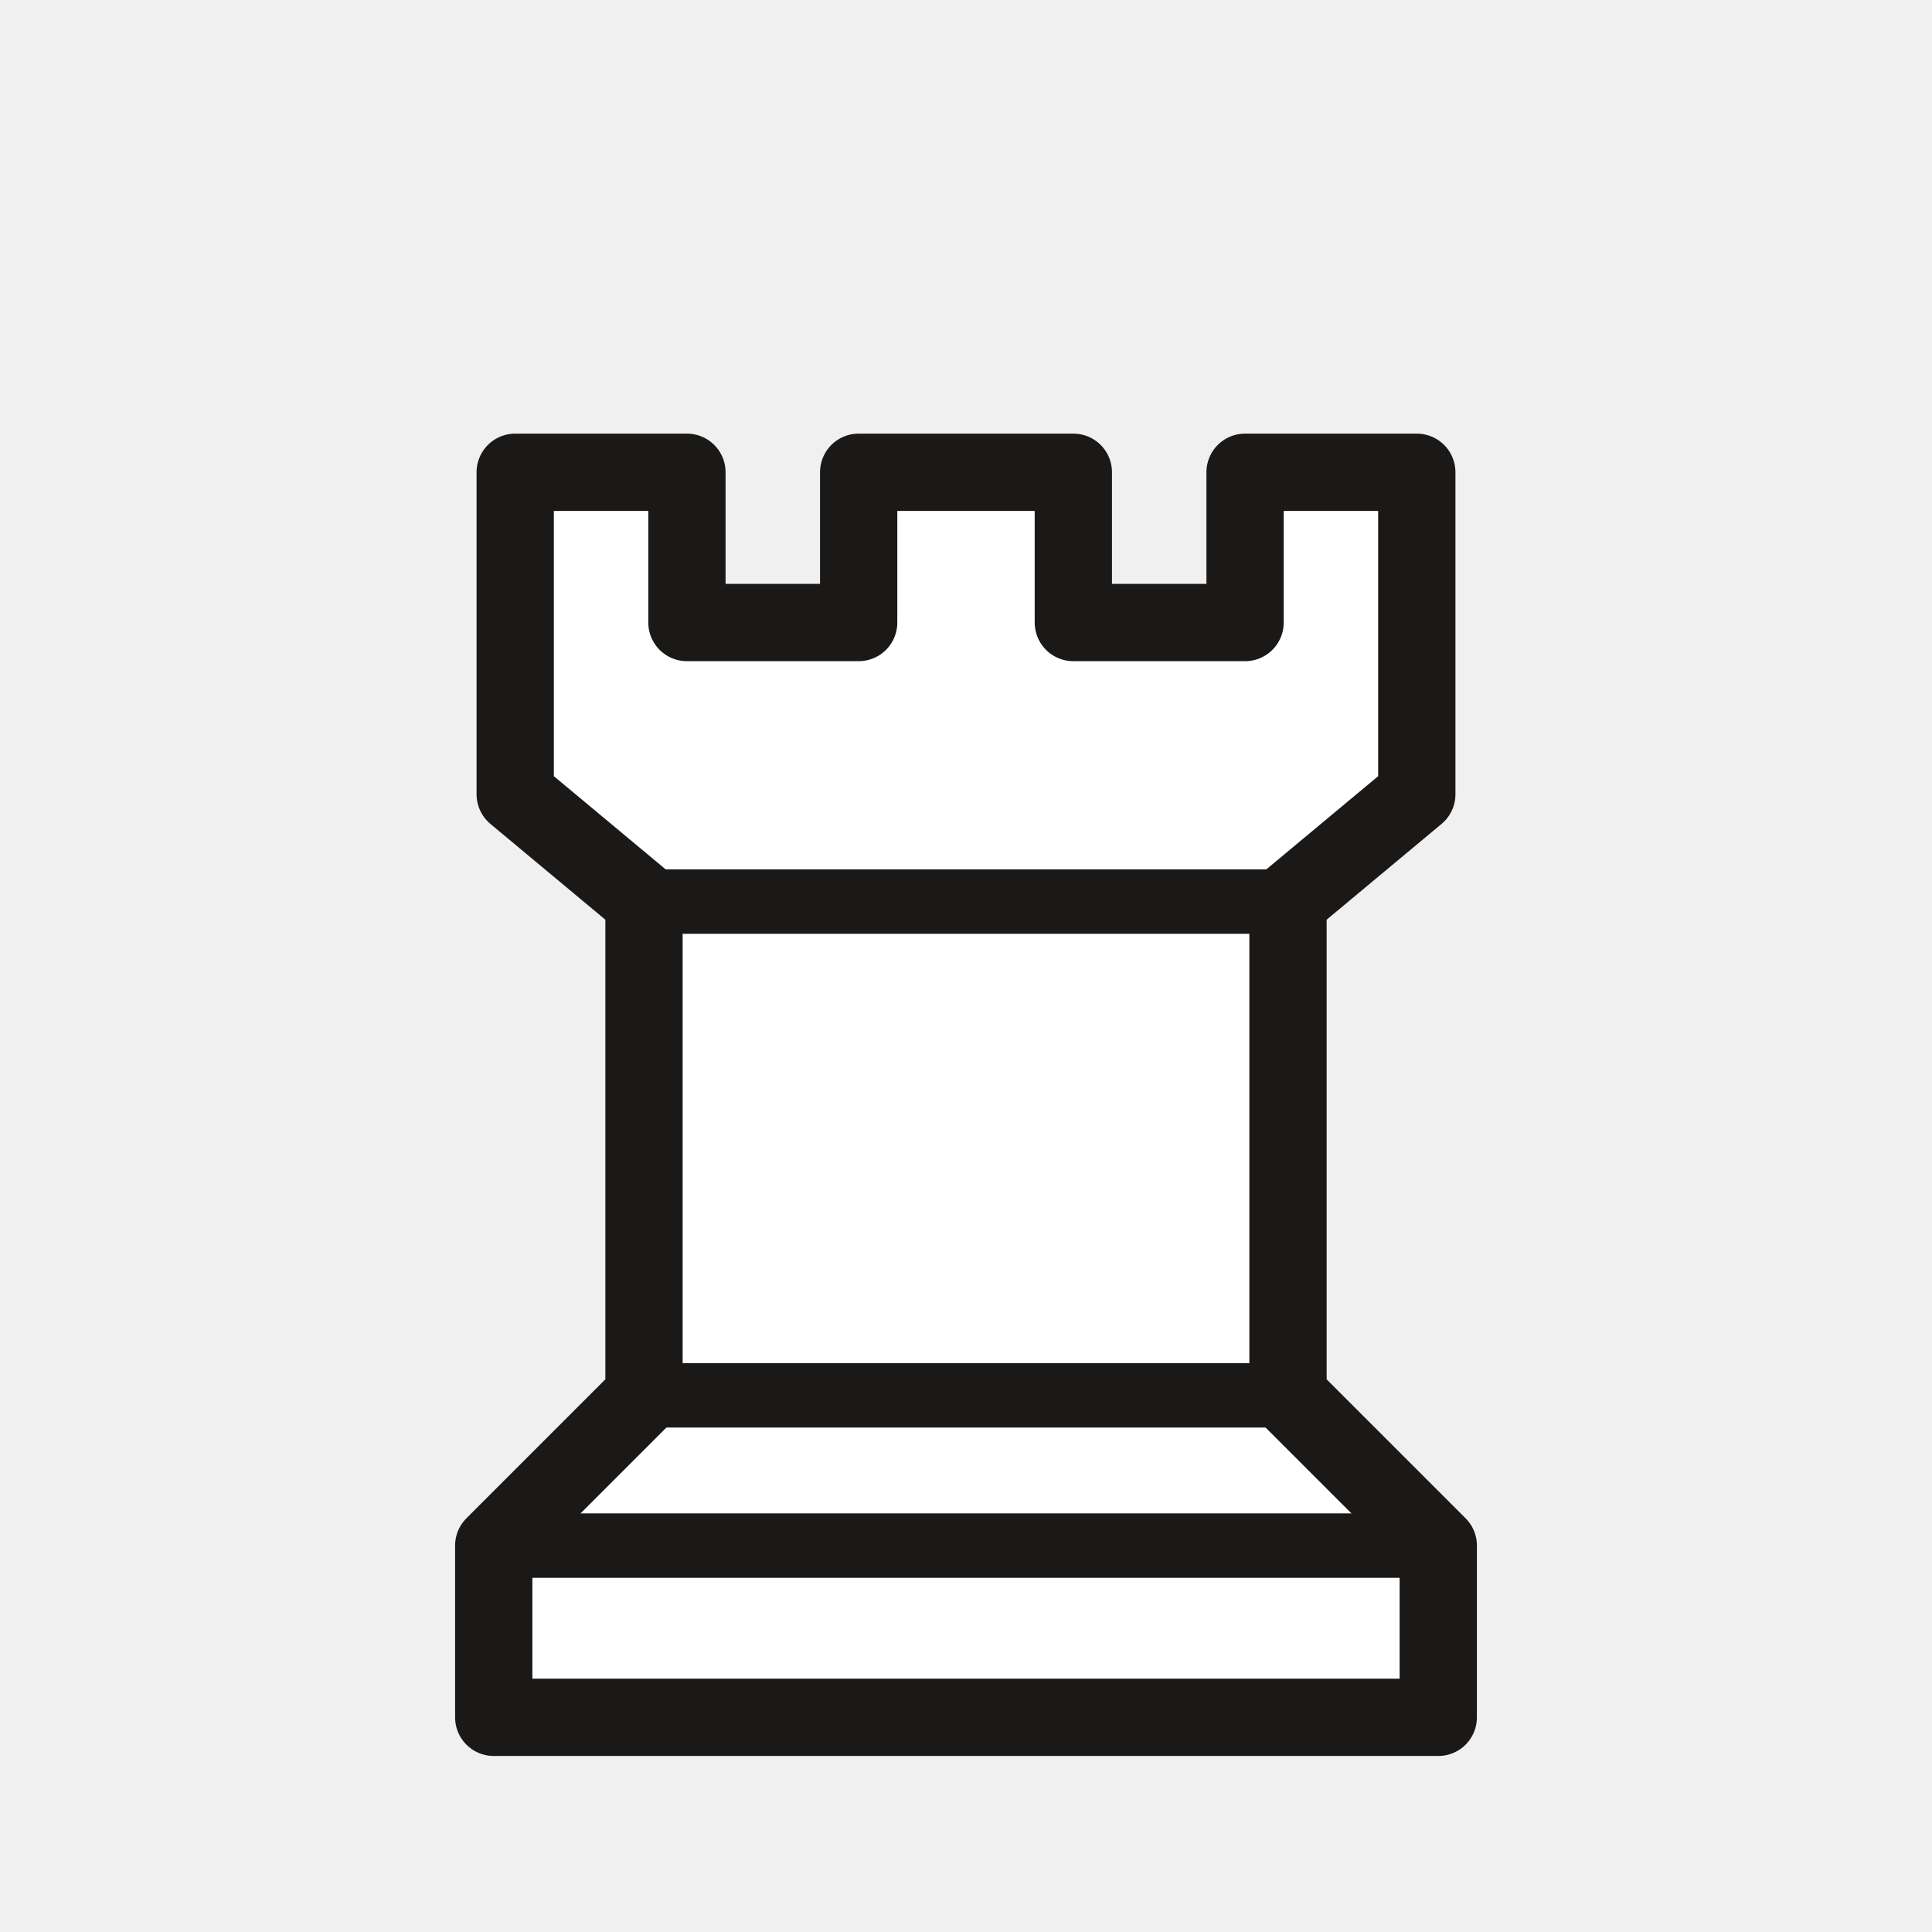
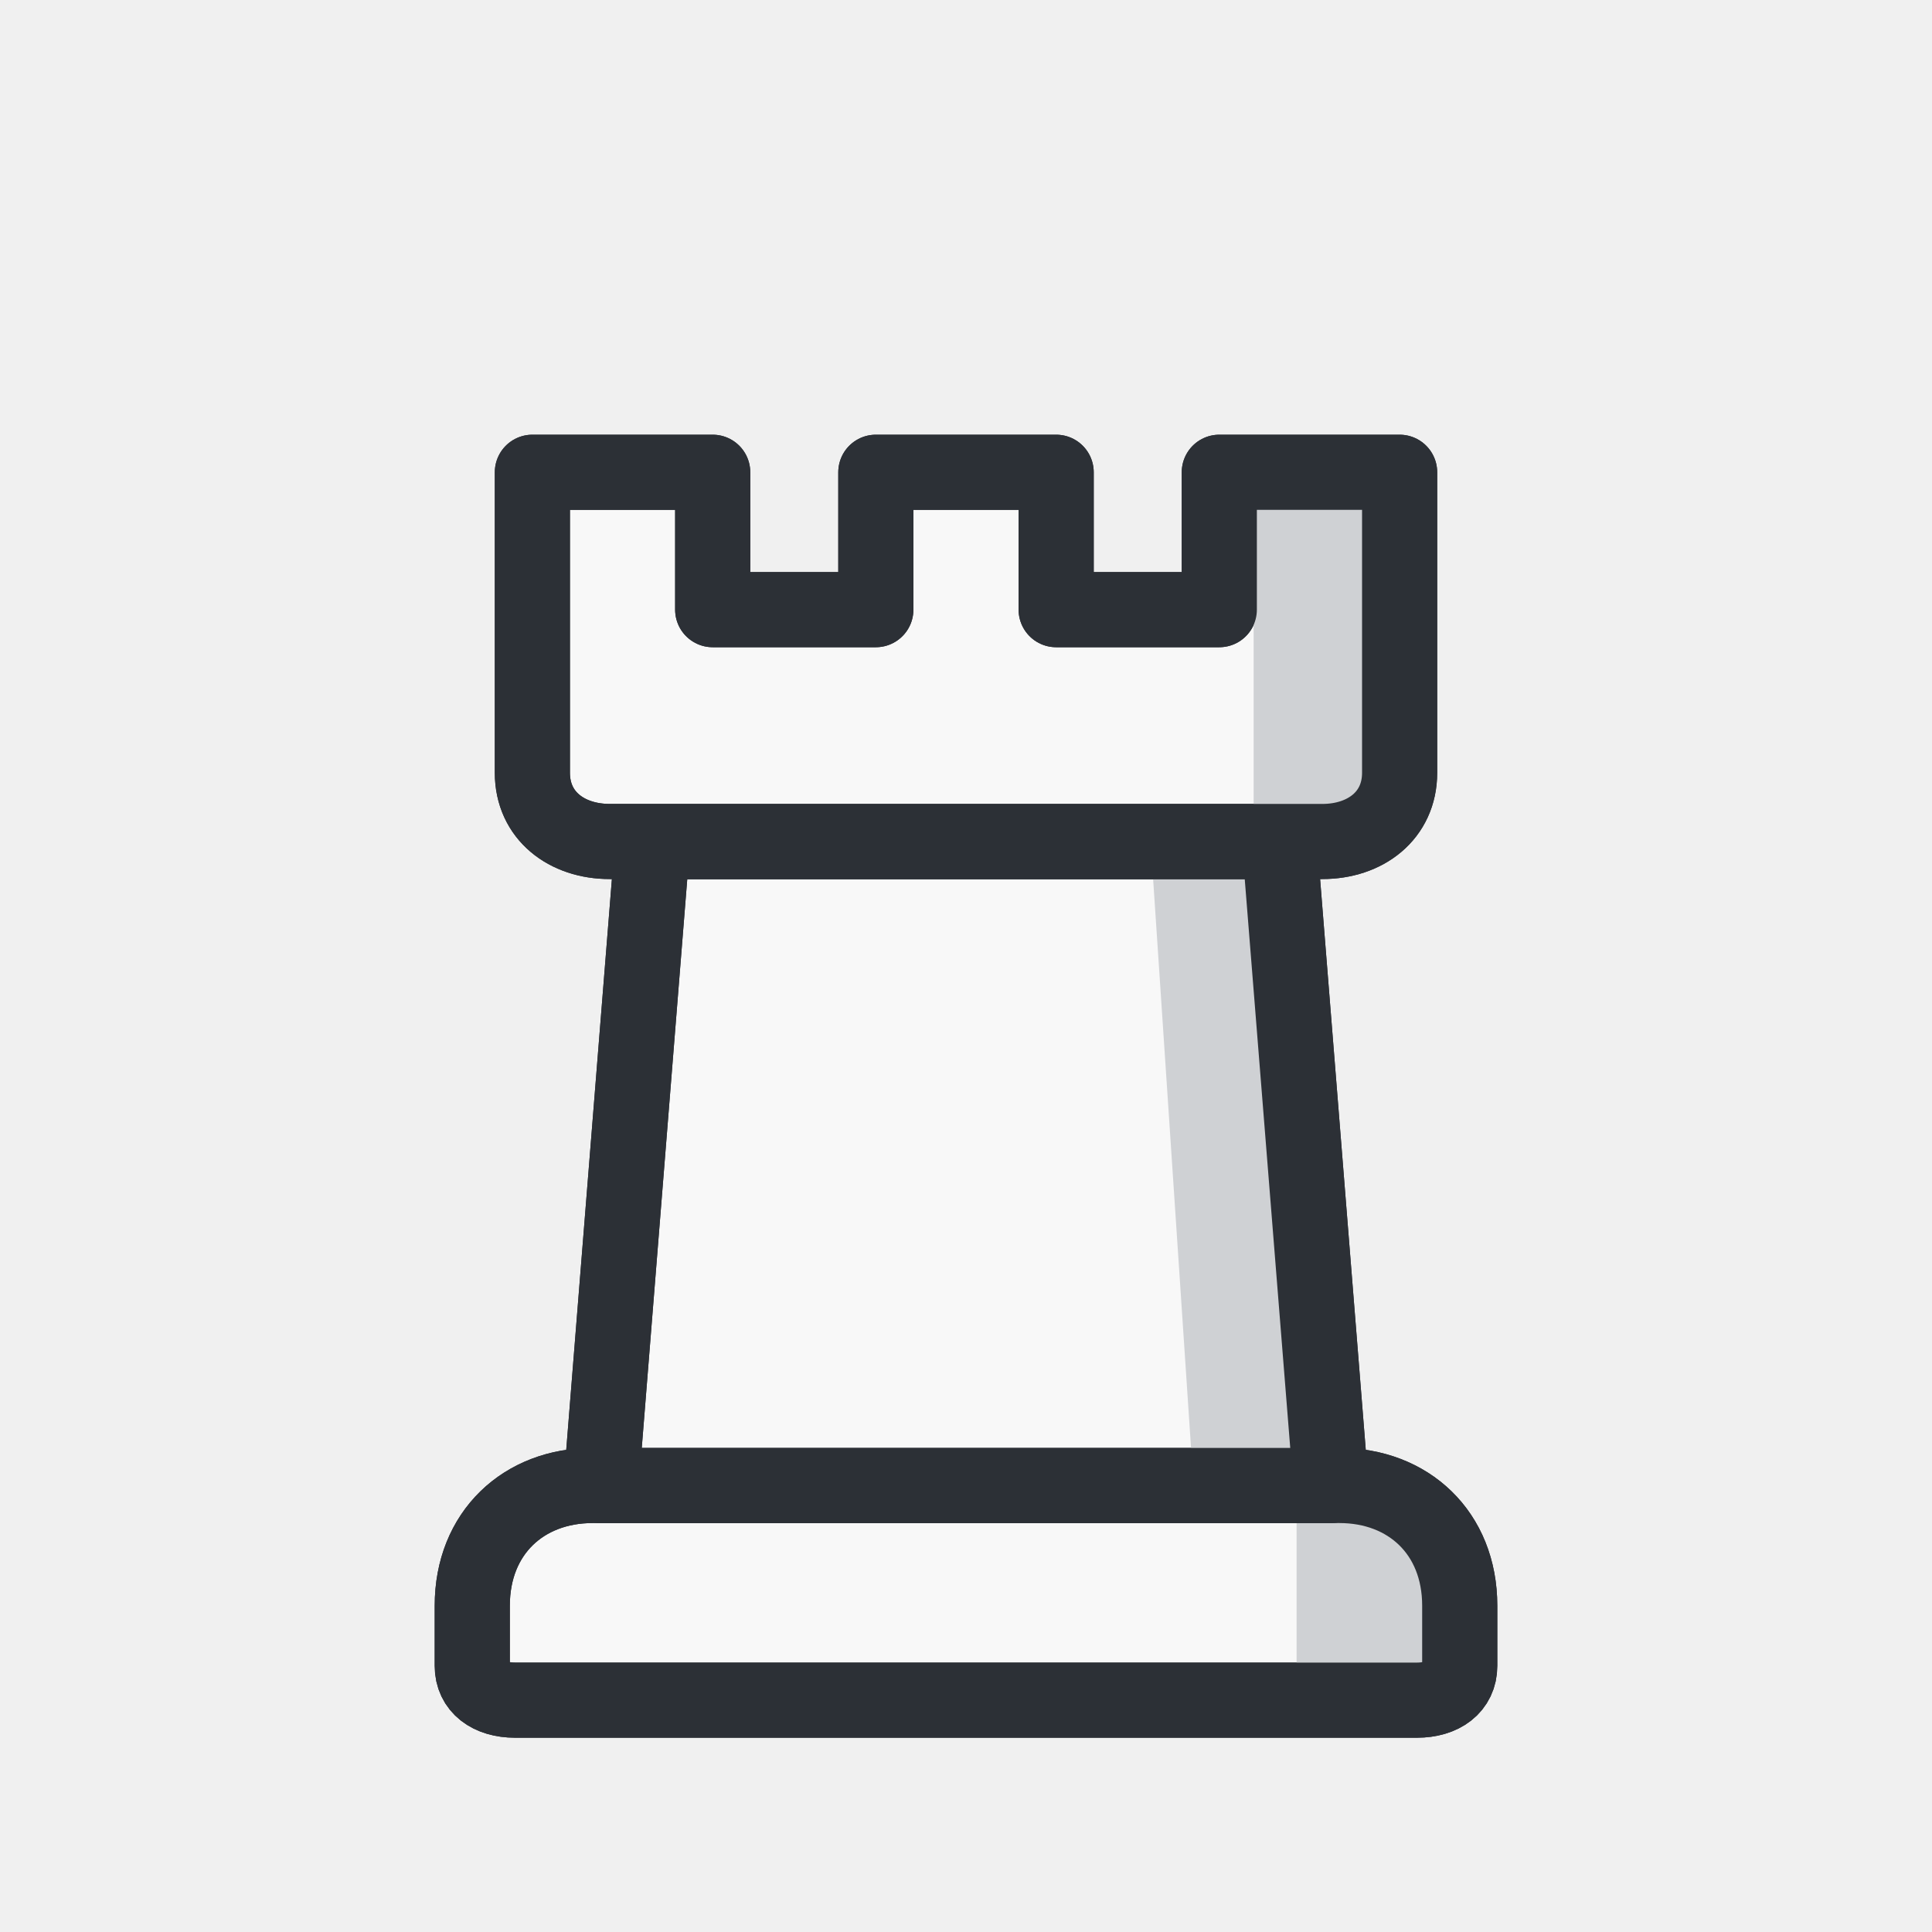
<svg xmlns="http://www.w3.org/2000/svg" viewBox="0 0 45 45">
-   <path d="M12,11 L16,11 L16,14.5 L20,14.5 L20,11 L25,11 L25,14.5 L29,14.5 L29,11 L33,11 L33,18.5 L30,21 L30,32.5 L33.5,36 L33.5,40 L11.5,40 L11.5,36 L15,32.5 L15,21 L12,18.5 Z" fill="#FFFFFF" stroke="#1A1917" stroke-width="1.8" stroke-linejoin="round" />
-   <line x1="15" y1="21" x2="30" y2="21" stroke="#1A1917" stroke-width="1.5" />
-   <line x1="15" y1="32.5" x2="30" y2="32.5" stroke="#1A1917" stroke-width="1.5" />
-   <line x1="12" y1="36" x2="33" y2="36" stroke="#1A1917" stroke-width="1.5" />
+   <defs>
+     <clipPath id="r-crown">
+       <path d="M12.4,11.0 L16.6,11.0 L16.6,14.2 L20.4,14.2 L20.4,11.0 L24.6,11.0 L24.6,14.2 L28.4,14.2 L28.4,11.0 L32.6,11.0 L32.6,18.0 C32.6,19.0 31.8,19.6 30.8,19.6 L14.2,19.6 C13.2,19.6 12.4,19.0 12.4,18.0 Z" />
+     </clipPath>
+     <clipPath id="r-shaft">
+       <path d="M15.2,19.6 L29.8,19.6 L31.0,34.6 L14.0,34.6 Z" />
+     </clipPath>
+     <clipPath id="r-base">
+       <path d="M11.0,37.4 C11.0,35.7 12.2,34.6 13.8,34.6 L31.2,34.6 C32.8,34.6 34.0,35.7 34.0,37.4 L34.0,38.8 C34.0,39.3 33.6,39.6 33.0,39.6 L12.0,39.6 C11.4,39.6 11.0,39.3 11.0,38.8 Z" />
+     </clipPath>
+   </defs>
+   <g stroke="#2C3036" stroke-width="1.75" stroke-linecap="round" stroke-linejoin="round">
+     <path d="M11.0,37.4 C11.0,35.7 12.2,34.6 13.8,34.6 L31.2,34.6 C32.8,34.6 34.0,35.7 34.0,37.4 L34.0,38.8 C34.0,39.3 33.6,39.6 33.0,39.6 L12.0,39.6 C11.4,39.6 11.0,39.3 11.0,38.8 Z" fill="#F8F8F8" />
+     <rect x="30.2" y="34.4" width="4.2" height="5.4" fill="#CFD1D4" stroke="none" clip-path="url(#r-base)" />
+     <path d="M11.0,37.4 C11.0,35.7 12.2,34.6 13.8,34.6 L31.2,34.6 C32.8,34.6 34.0,35.7 34.0,37.4 L34.0,38.8 C34.0,39.3 33.6,39.6 33.0,39.6 L12.0,39.6 C11.4,39.6 11.0,39.3 11.0,38.8 Z" fill="none" />
+     <path d="M15.2,19.6 L29.8,19.6 L31.0,34.6 L14.0,34.6 Z" fill="#F8F8F8" />
+     <polygon points="26.8,19.6 30.2,19.6 31.4,34.6 27.8,34.6" fill="#CFD1D4" stroke="none" clip-path="url(#r-shaft)" />
+     <path d="M15.2,19.6 L29.8,19.6 L31.0,34.6 L14.0,34.6 Z" fill="none" />
+     <path d="M12.4,11.0 L16.6,11.0 L16.6,14.2 L20.4,14.2 L20.4,11.0 L24.6,11.0 L24.6,14.2 L28.4,14.2 L28.4,11.0 L32.6,11.0 L32.6,18.0 C32.6,19.0 31.8,19.6 30.8,19.6 L14.2,19.6 C13.2,19.6 12.4,19.0 12.4,18.0 Z" fill="#F8F8F8" />
+     <rect x="29.2" y="10.8" width="3.8" height="9.0" fill="#CFD1D4" stroke="none" clip-path="url(#r-crown)" />
+     <path d="M12.4,11.0 L16.6,11.0 L16.6,14.2 L20.4,14.2 L20.4,11.0 L24.6,11.0 L24.6,14.2 L28.4,14.2 L28.4,11.0 L32.6,11.0 L32.6,18.0 C32.6,19.0 31.8,19.6 30.8,19.6 L14.2,19.6 C13.2,19.6 12.4,19.0 12.4,18.0 Z" fill="none" />
+   </g>
</svg>
